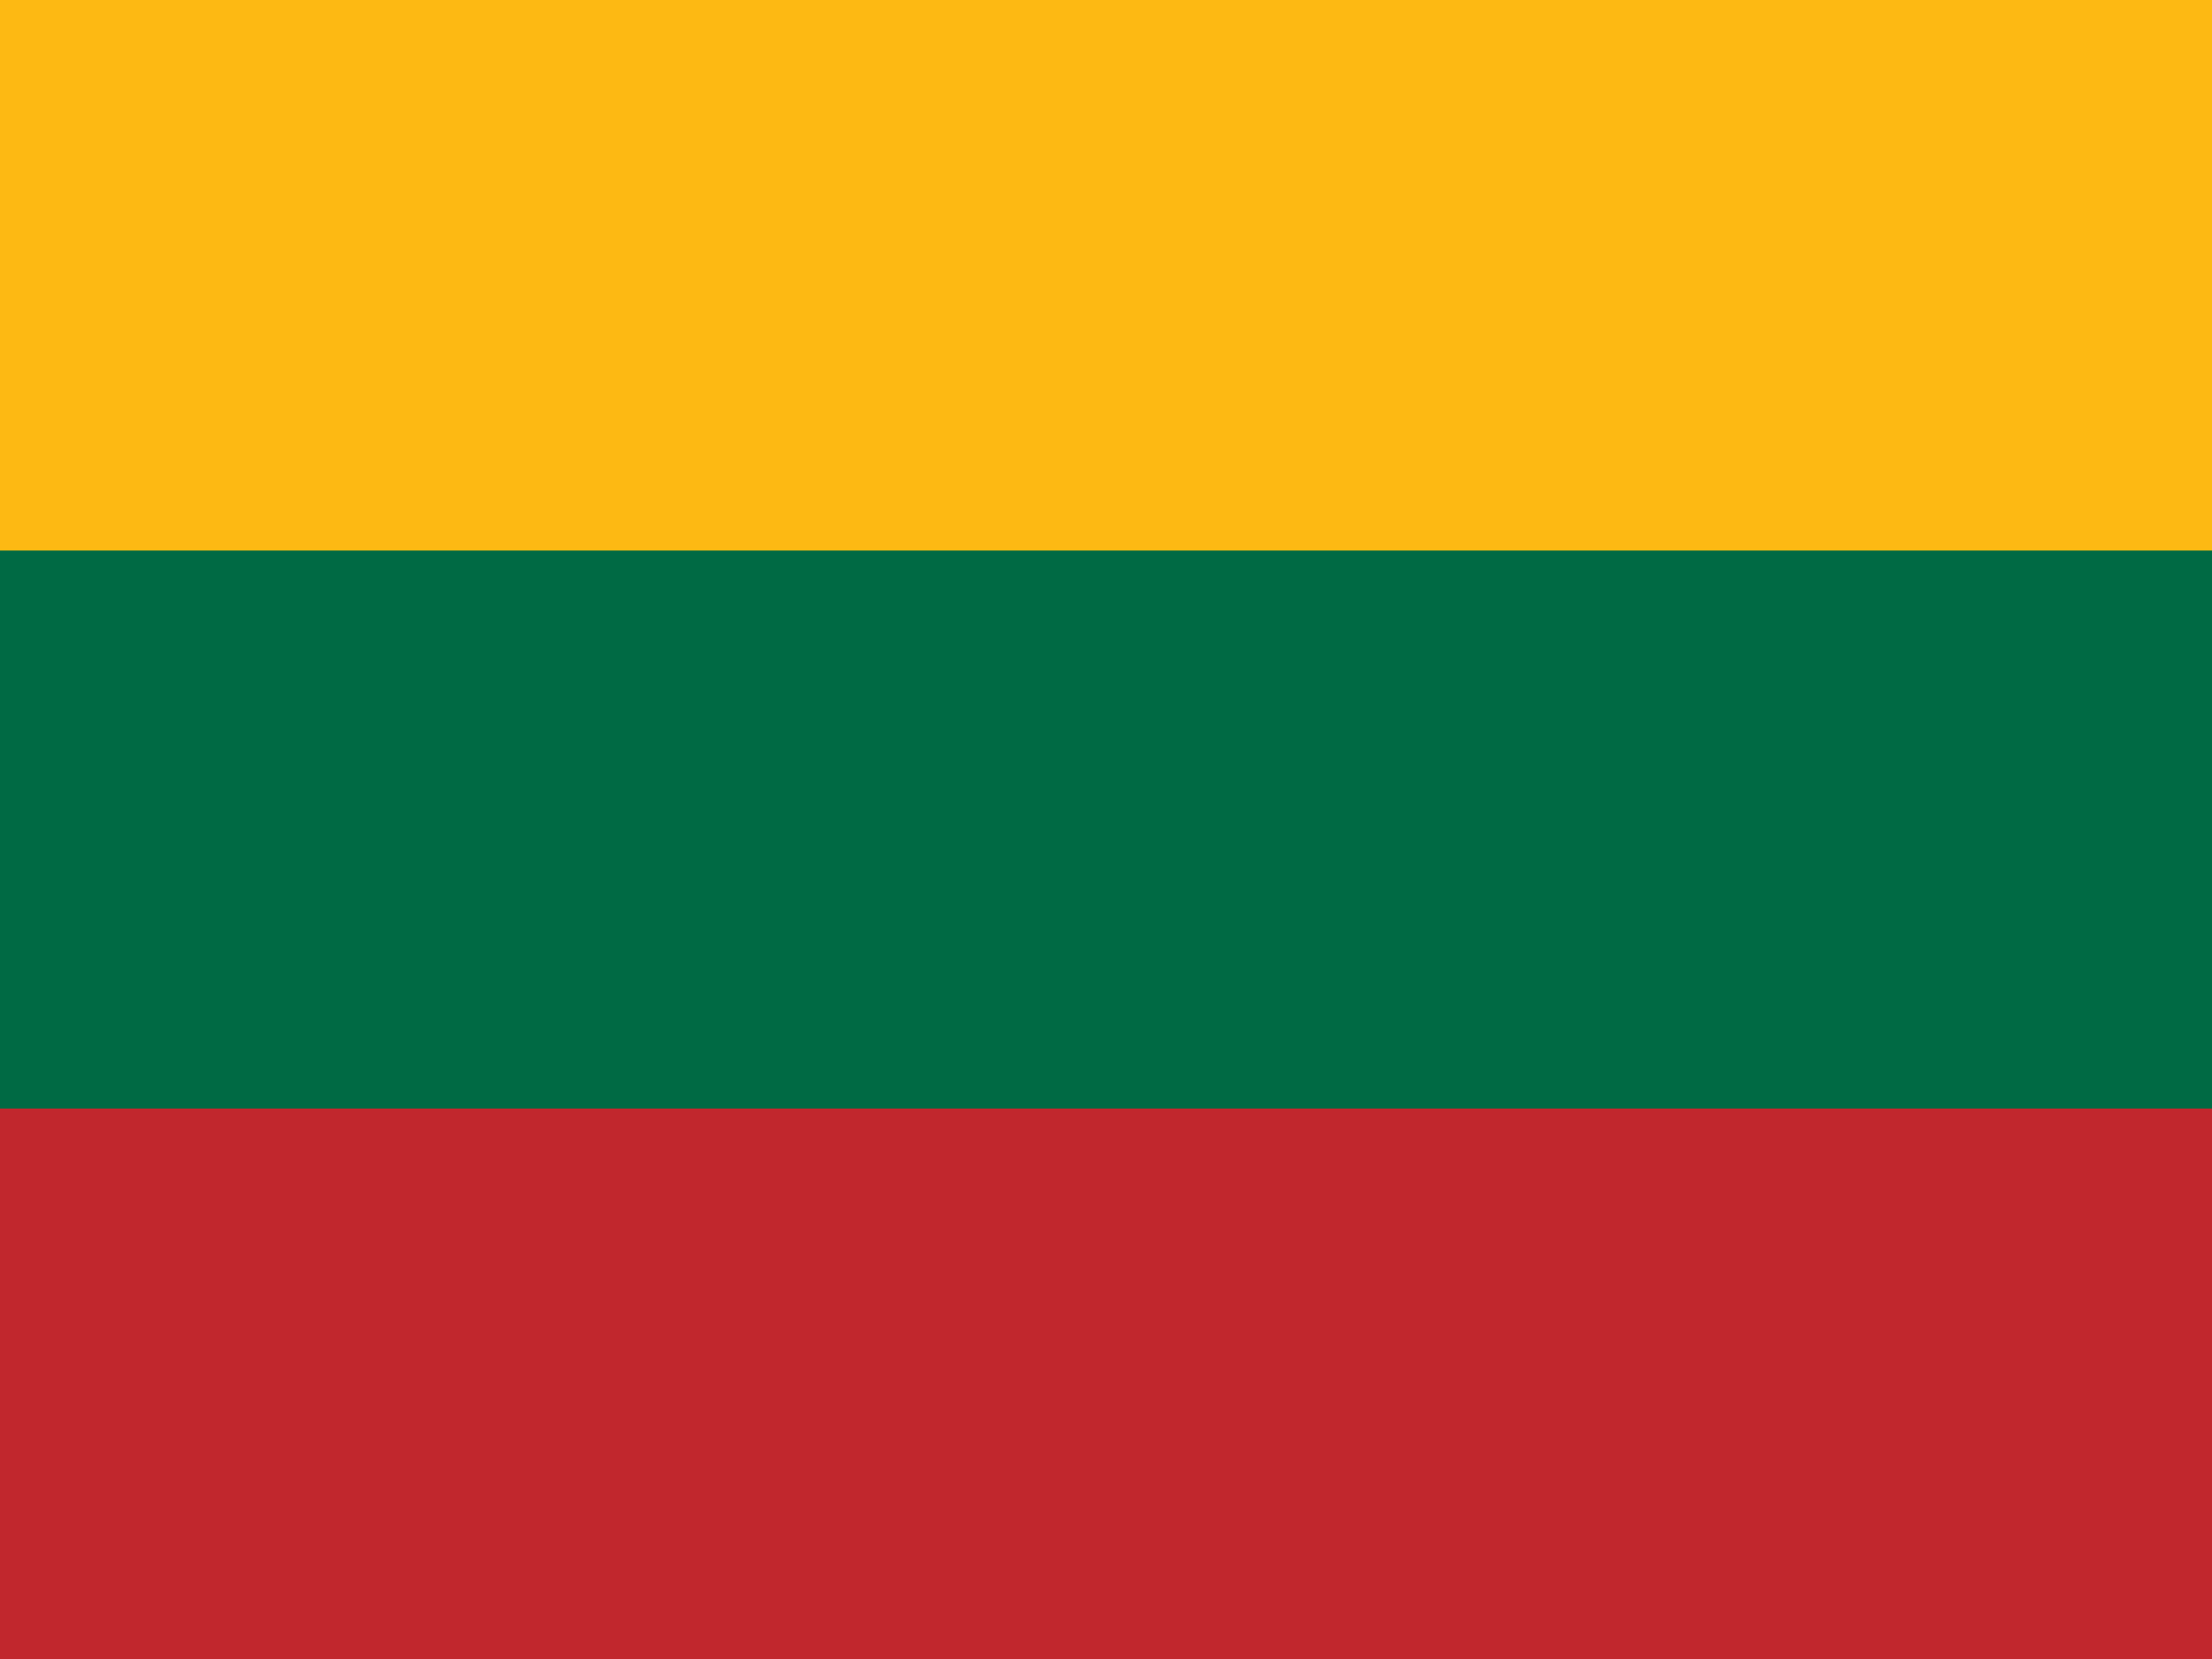
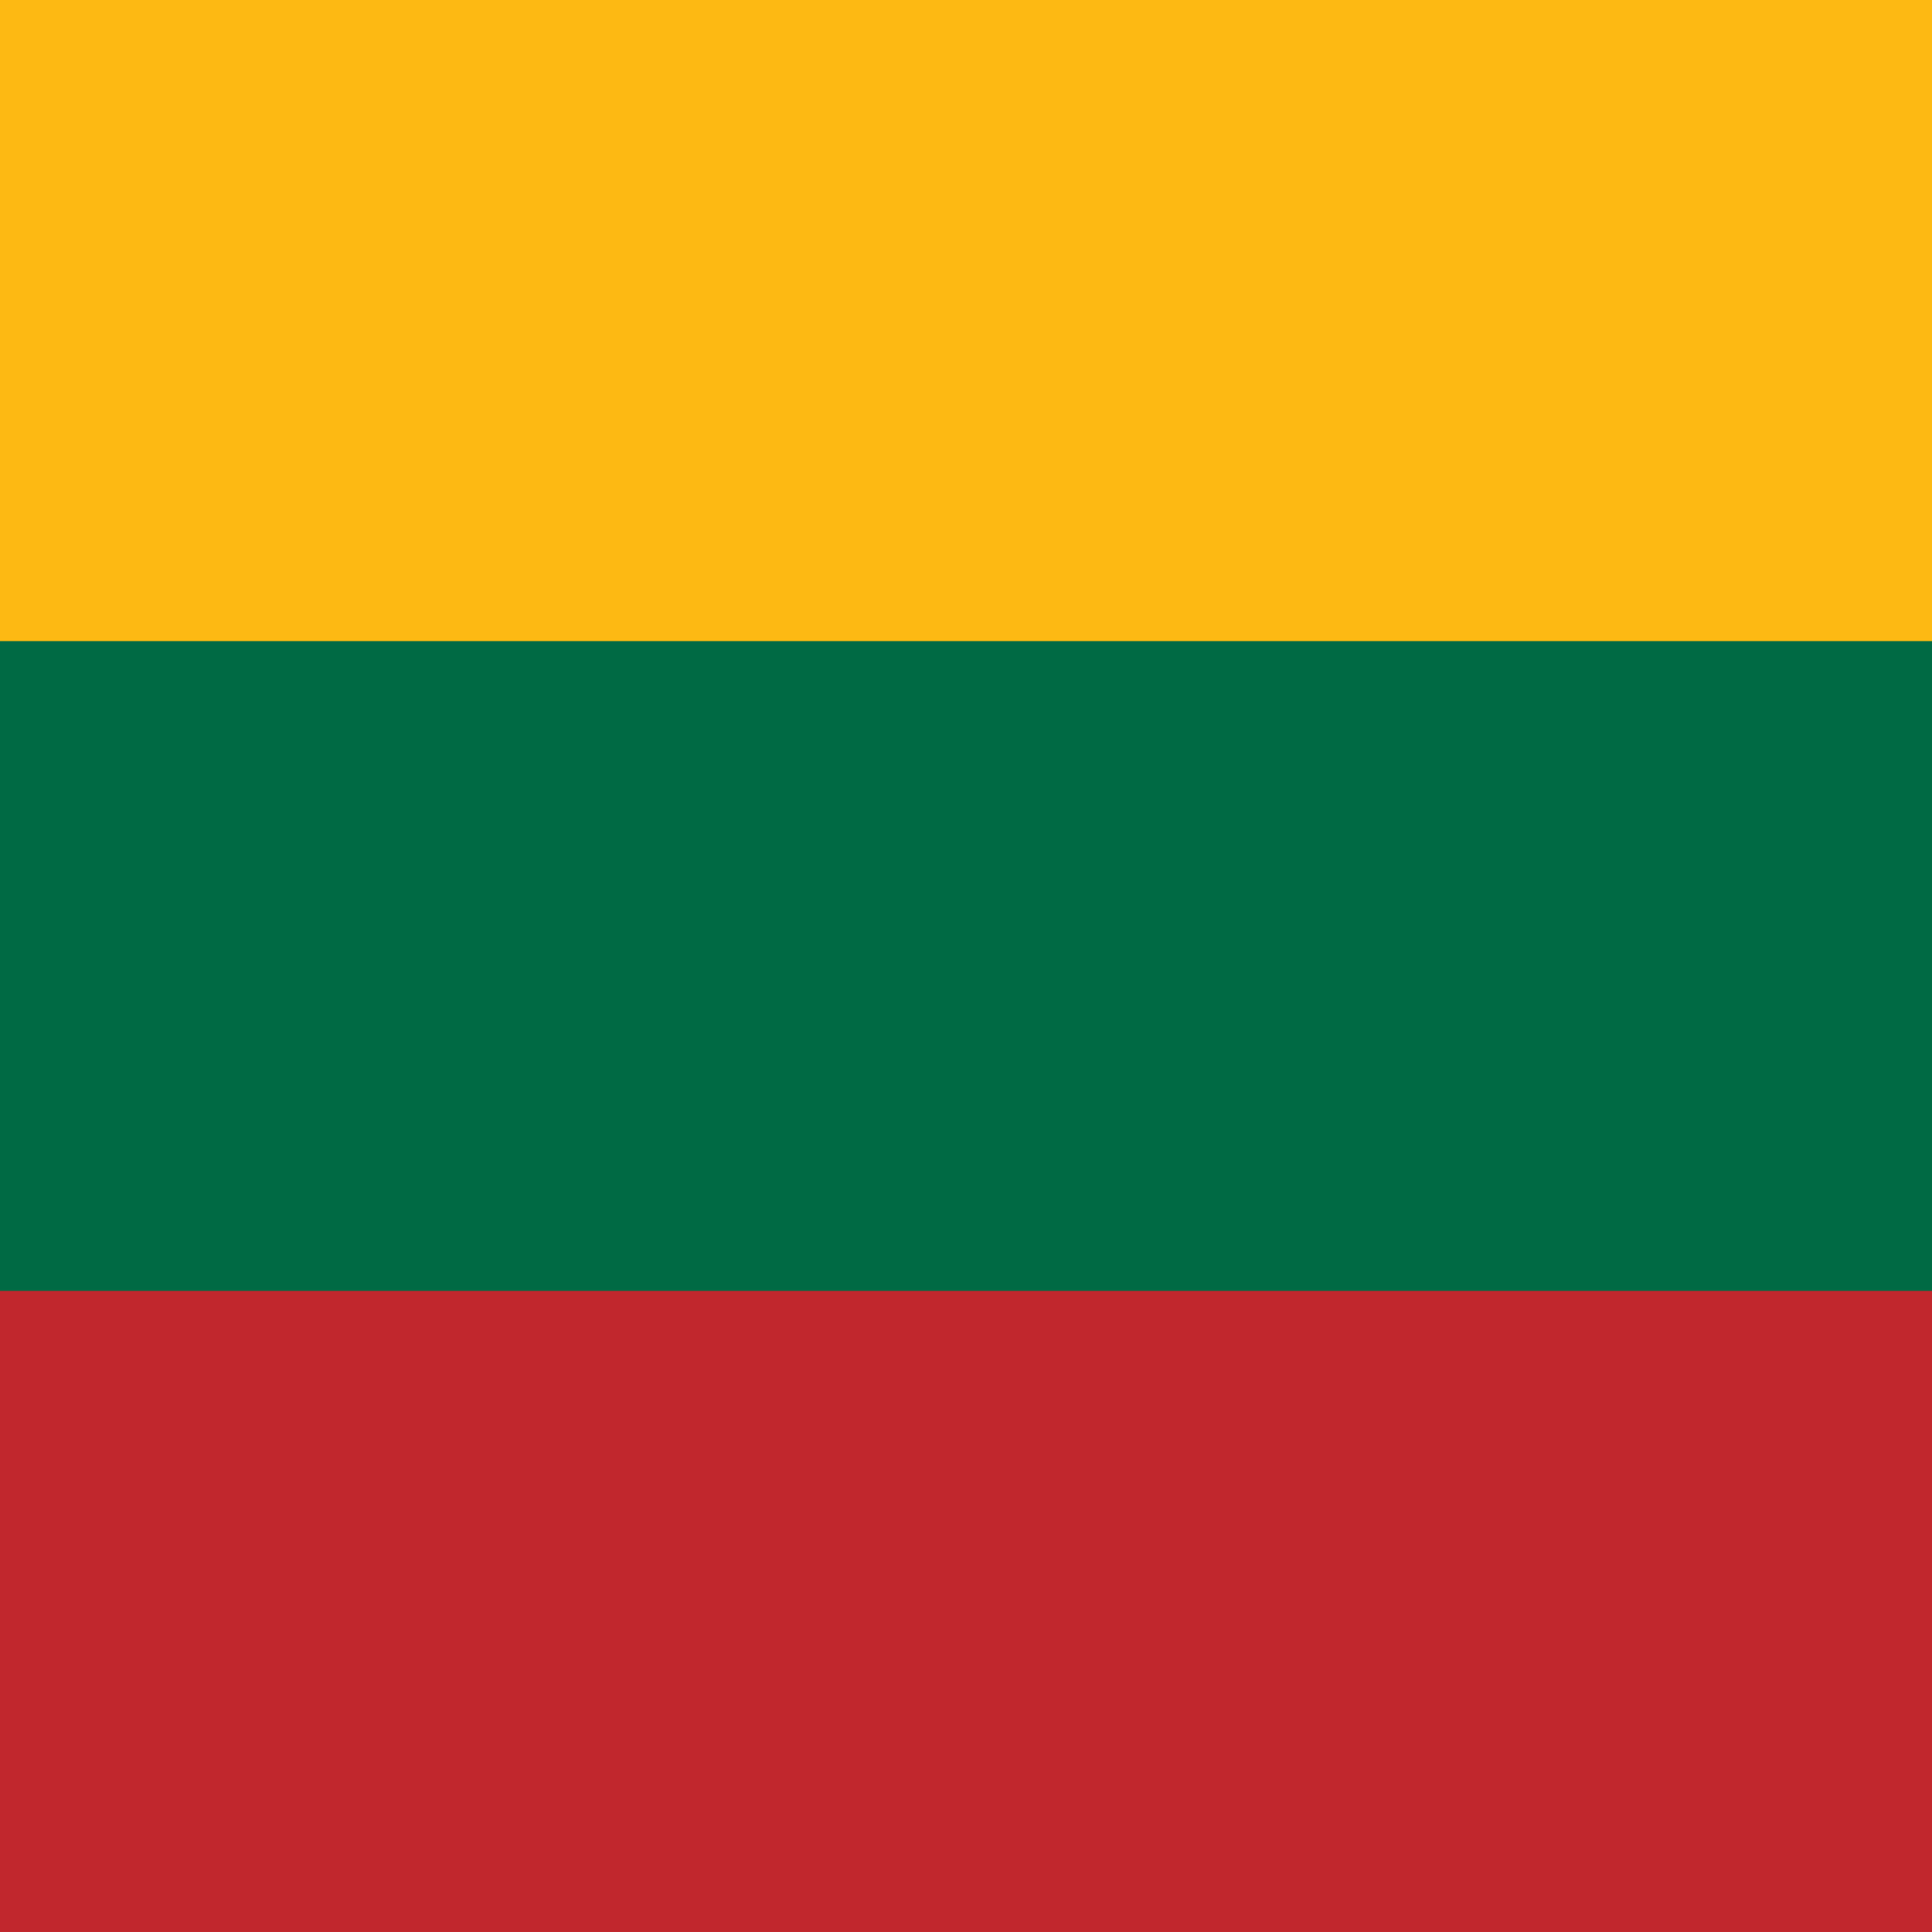
- <svg xmlns="http://www.w3.org/2000/svg" id="flag-icons-lt" viewBox="0 0 640 480">
-   <g fill-rule="evenodd" stroke-width="1pt" transform="scale(.64143 .96773)">
+ <svg xmlns="http://www.w3.org/2000/svg" id="flag-icons-lt" viewBox="0 0 512 512">
+   <g fill-rule="evenodd" stroke-width="1pt" transform="scale(.51314 1.0322)">
    <rect width="1063" height="708.7" fill="#006a44" rx="0" ry="0" transform="scale(.93865 .69686)" />
    <rect width="1063" height="236.2" y="475.6" fill="#c1272d" rx="0" ry="0" transform="scale(.93865 .69686)" />
    <path fill="#fdb913" d="M0 0h997.8v164.6H0z" />
  </g>
</svg>
